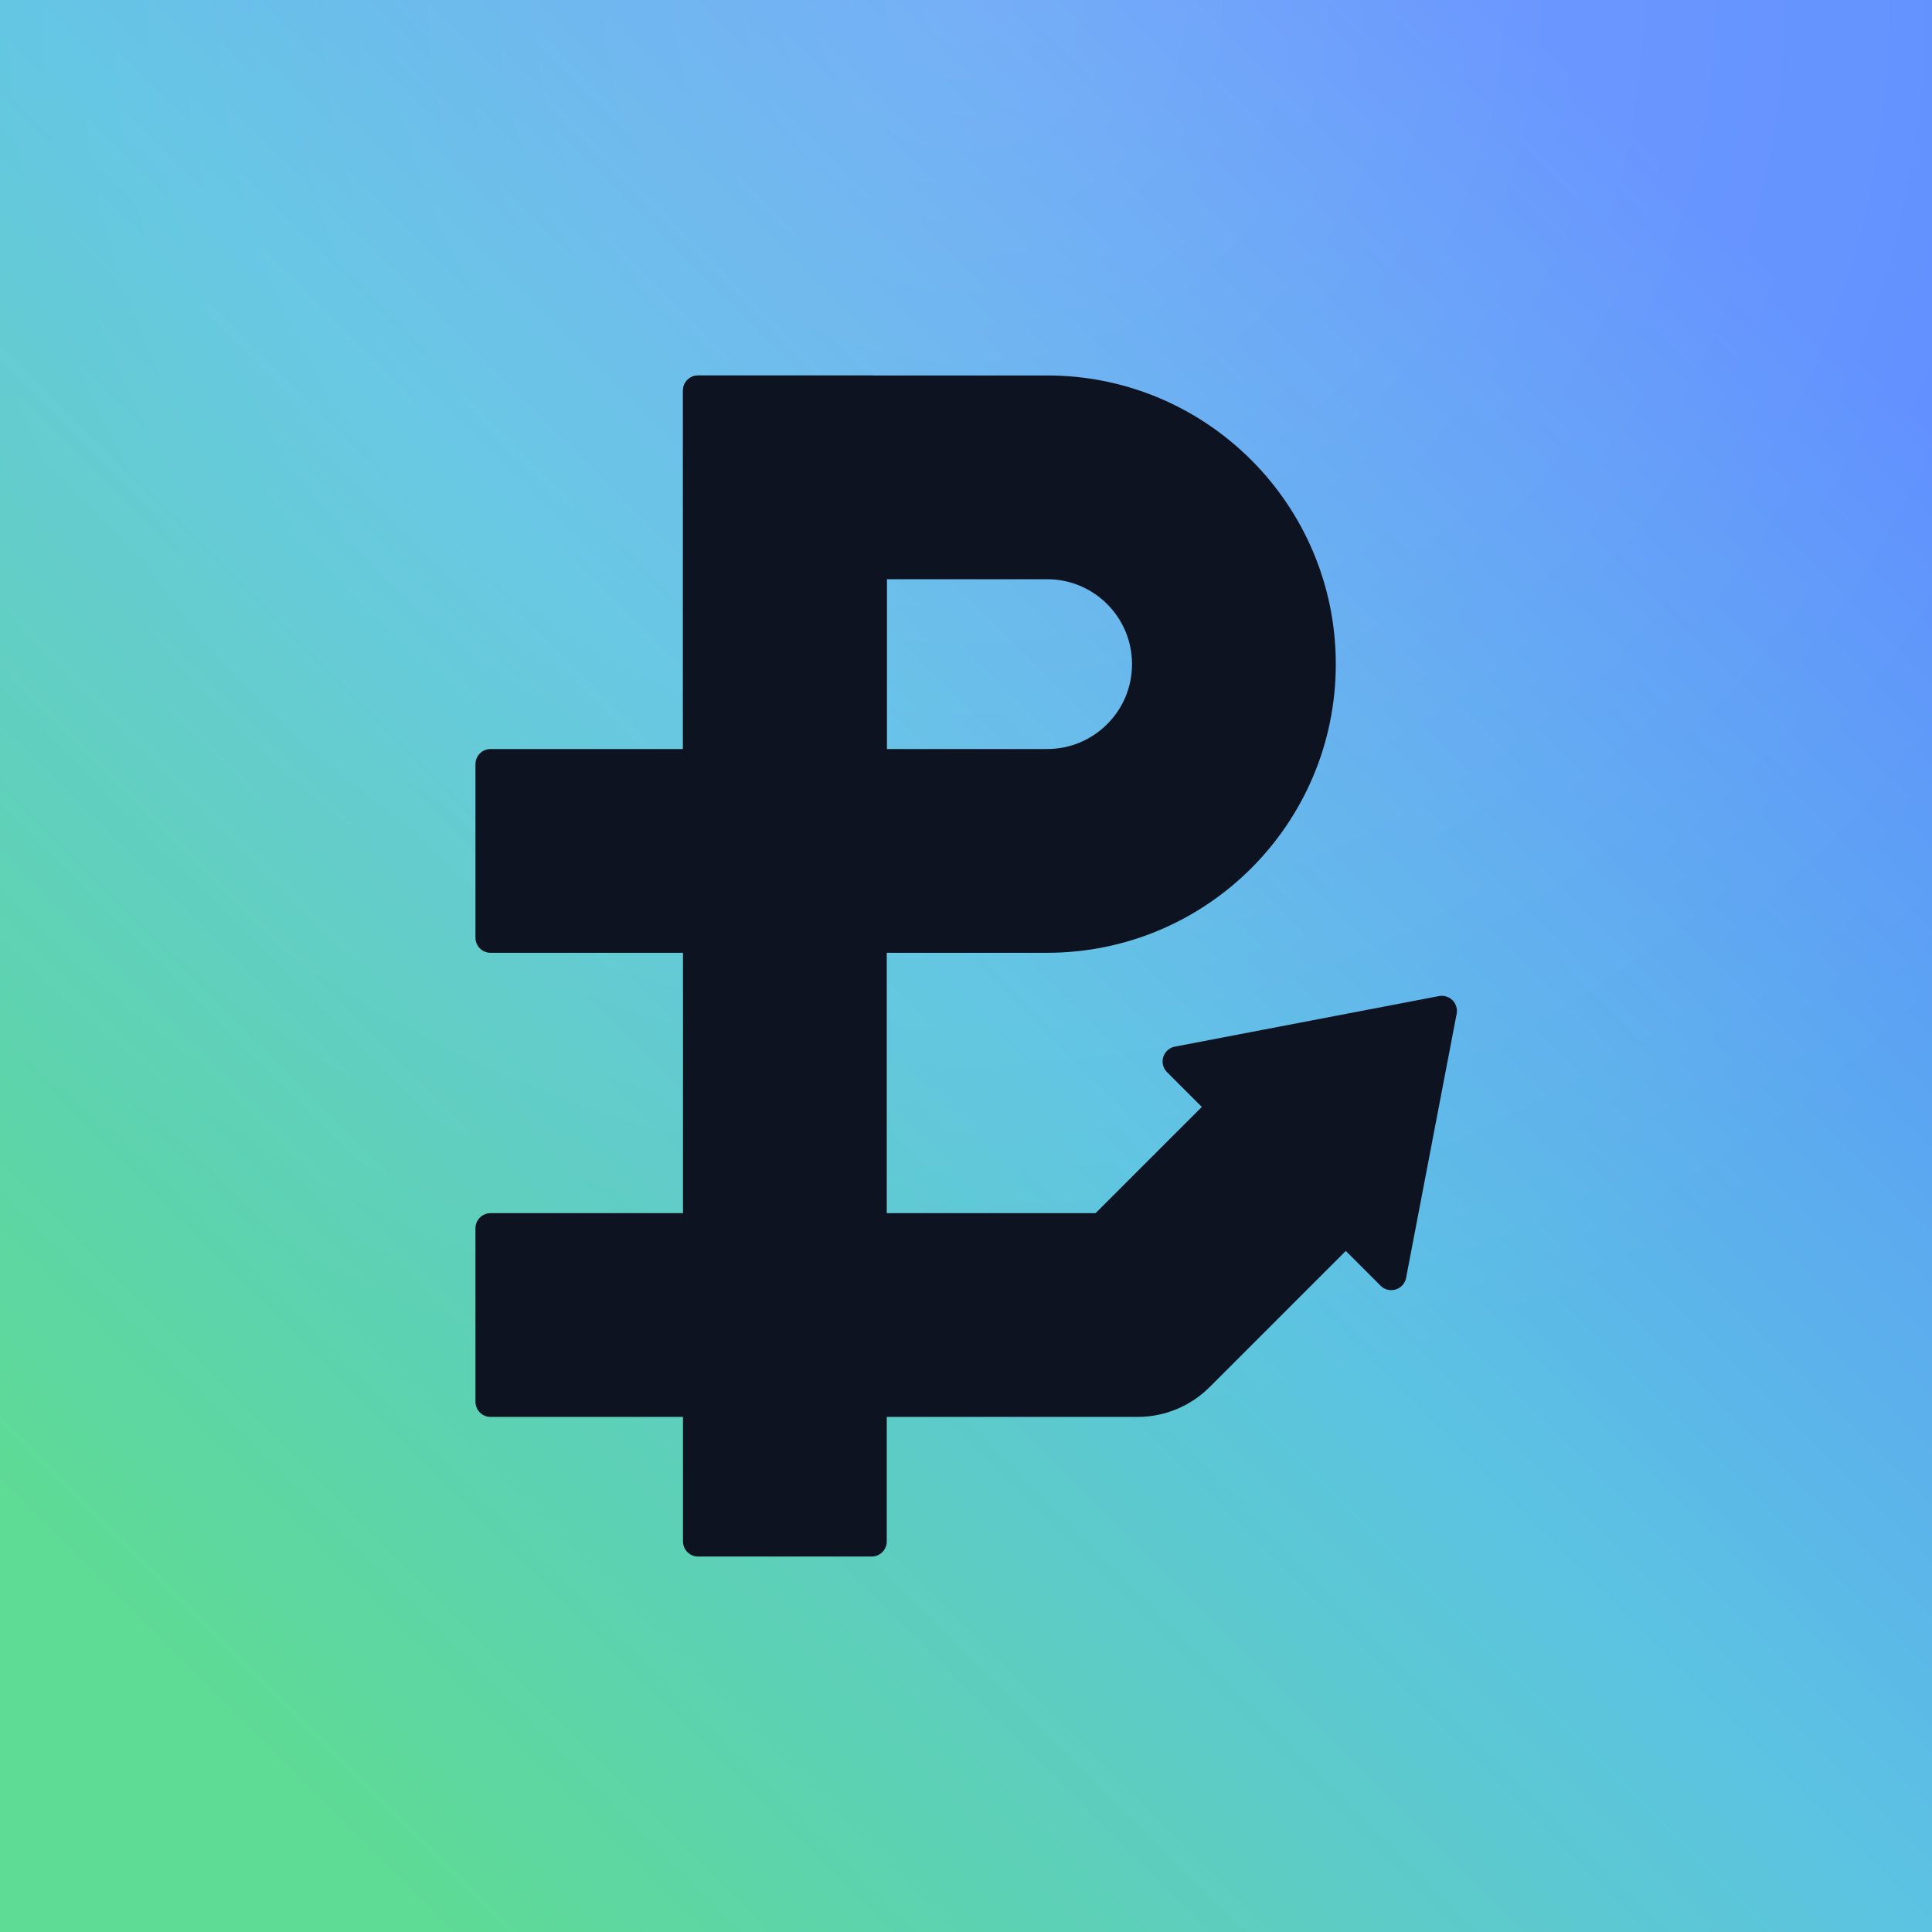
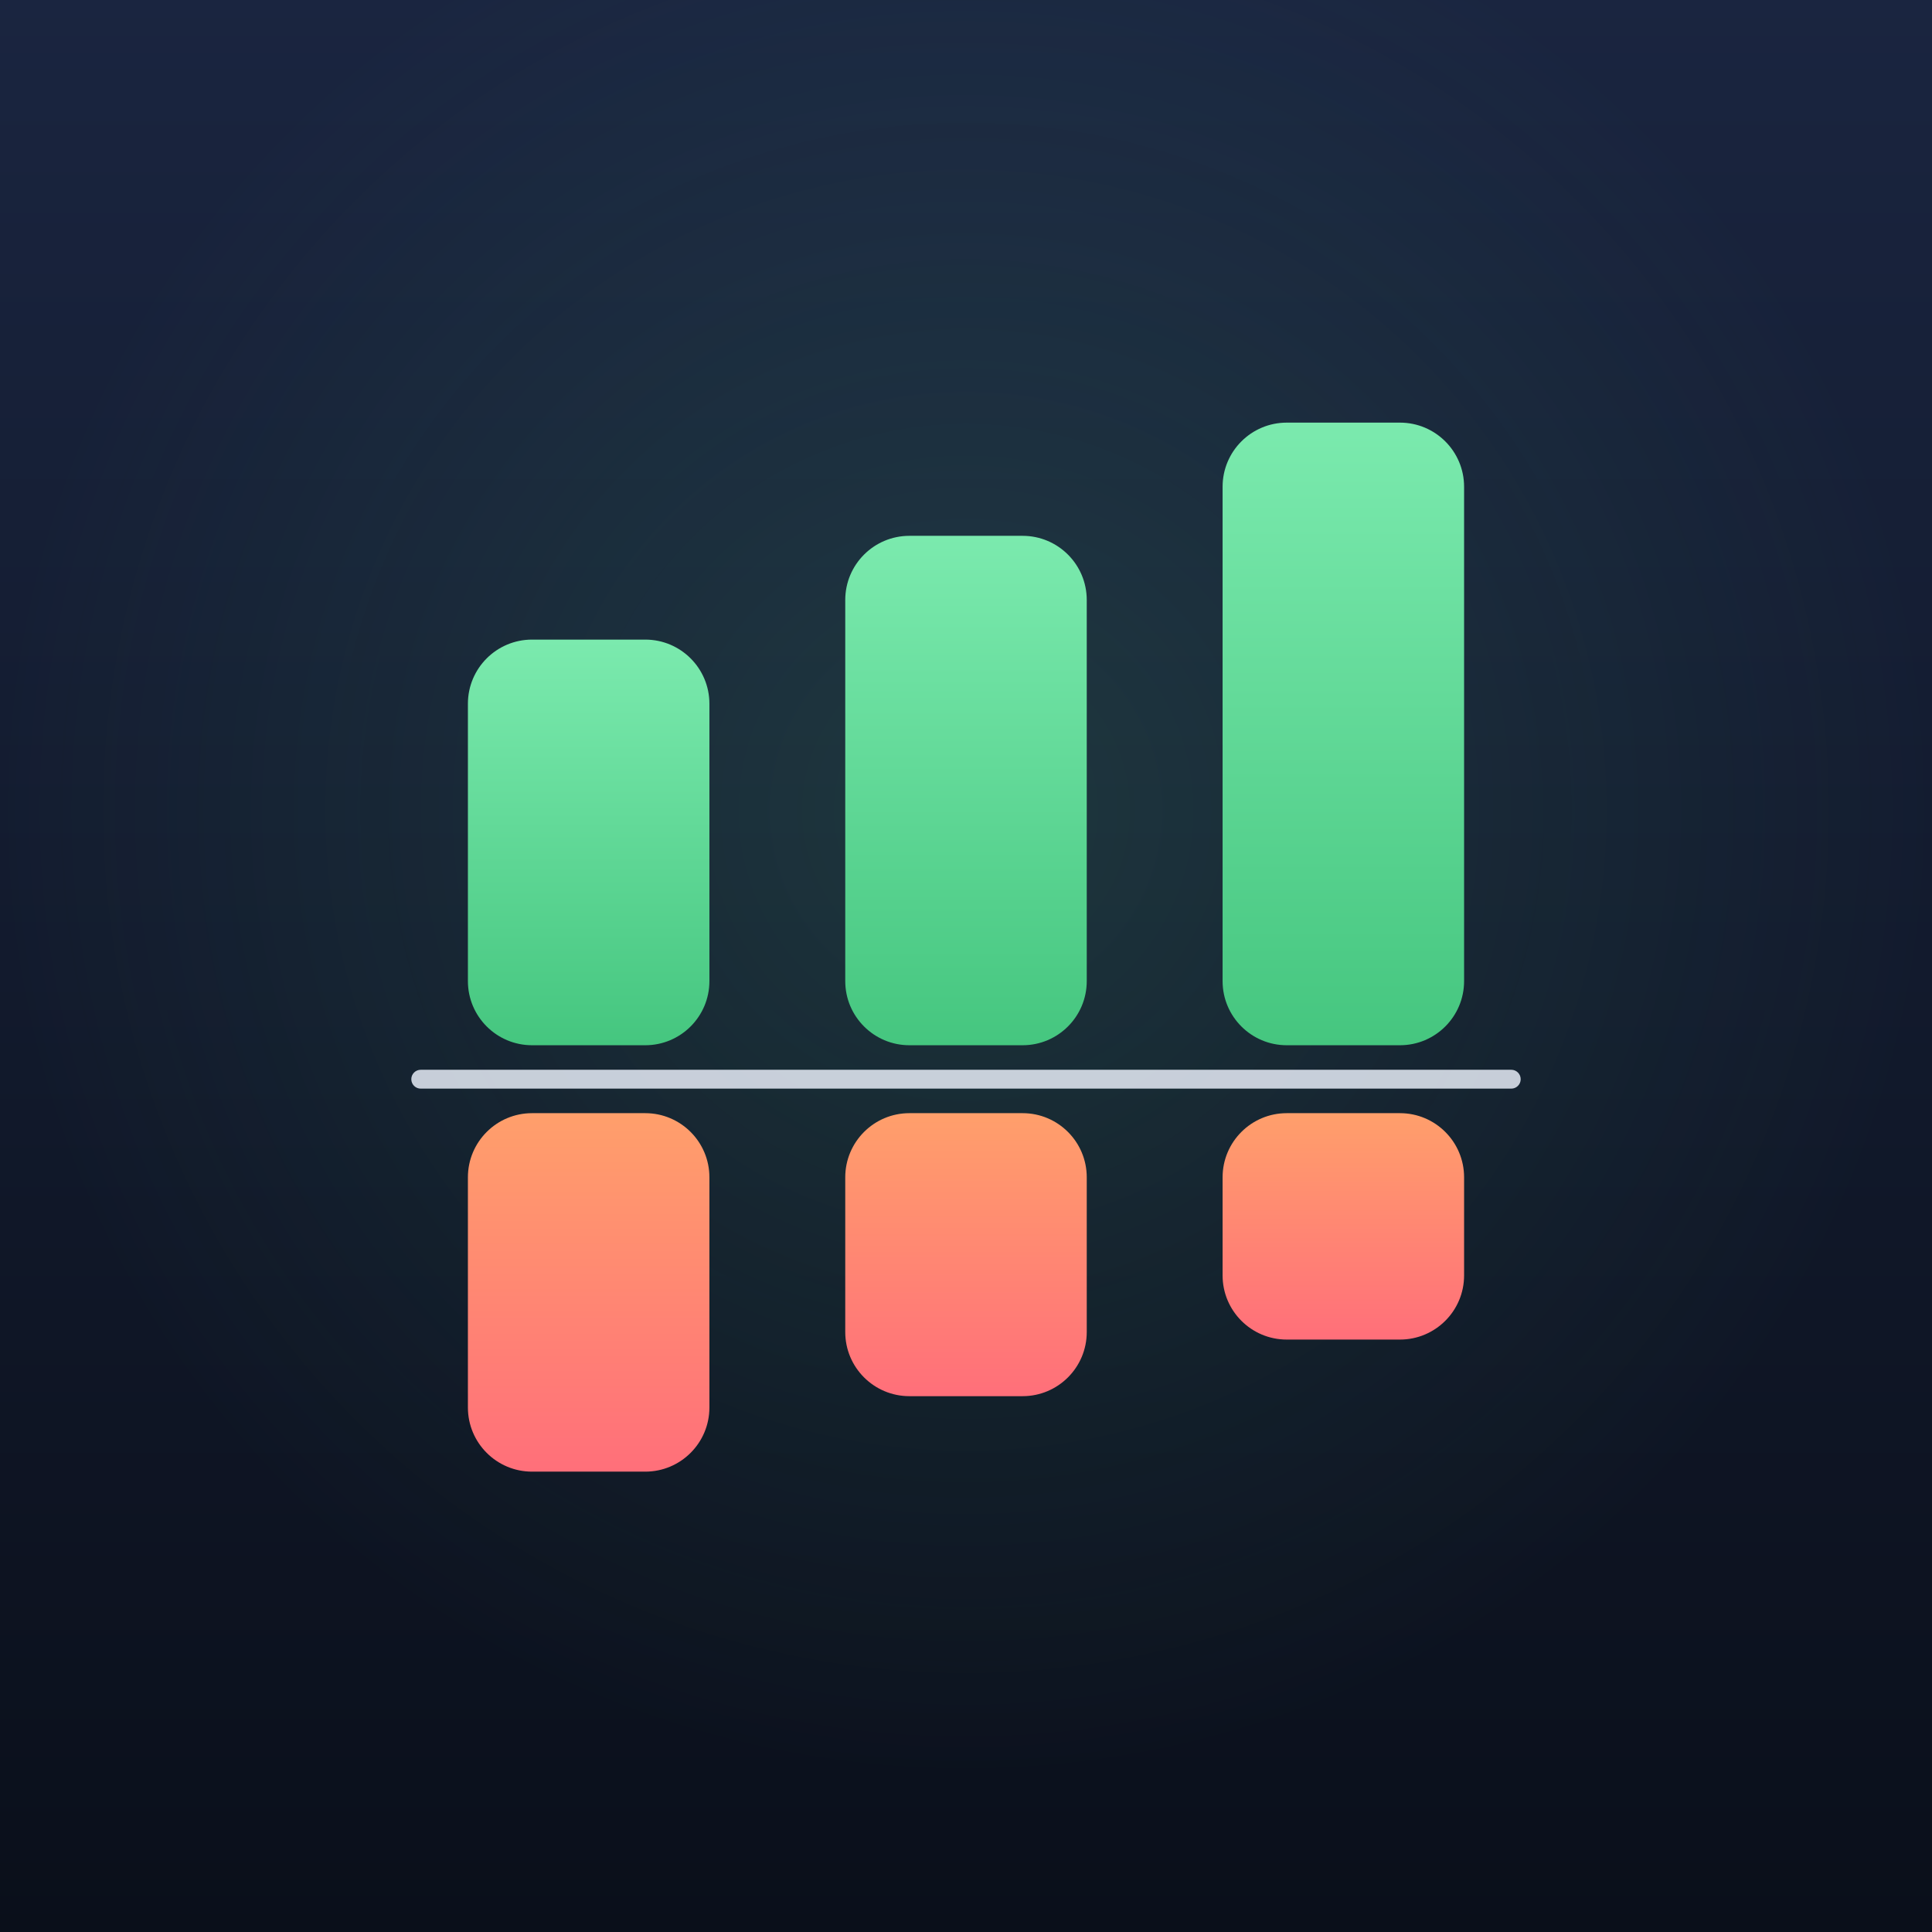
<svg xmlns="http://www.w3.org/2000/svg" viewBox="0 0 1024 1024" width="1024" height="1024">
  <defs>
-     <linearGradient id="bg" x1="112" y1="912" x2="912" y2="112" gradientUnits="userSpaceOnUse">
-       <stop offset="0" stop-color="#5EDB94" />
-       <stop offset="0.5" stop-color="#5CC3E2" />
-       <stop offset="1" stop-color="#5B8CFF" />
+     <linearGradient id="bg" x1="0" y1="0" x2="0" y2="1">
+       <stop offset="0" stop-color="#1A2540" />
+       <stop offset="1" stop-color="#0A0F1A" />
    </linearGradient>
-     <radialGradient id="sheen" cx="512" cy="0" r="760" gradientUnits="userSpaceOnUse">
-       <stop offset="0" stop-color="#FFFFFF" stop-opacity="0.16" />
-       <stop offset="1" stop-color="#FFFFFF" stop-opacity="0" />
+     <radialGradient id="glow" cx="0.5" cy="0.42" r="0.5">
+       <stop offset="0" stop-color="#5EDB94" stop-opacity="0.14" />
+       <stop offset="1" stop-color="#5EDB94" stop-opacity="0" />
    </radialGradient>
  </defs>
  <rect x="0" y="0" width="1024" height="1024" fill="url(#bg)" />
-   <rect x="0" y="0" width="1024" height="1024" fill="url(#sheen)" />
-   <g transform="translate(43 -3)" fill="#0D1320" stroke="#0D1320" stroke-width="16" stroke-linejoin="round">
-     <path fill-rule="evenodd" d="M327 210 H512 A145 145 0 0 1 512 500 H327 Z M419 302 H512 A53 53 0 0 1 512 408 H419 Z" />
-     <rect x="327" y="210" width="92" height="610" />
-     <rect x="217" y="408" width="110" height="92" />
-     <path d="M217 654 H541 L605.3 589.7 L581.2 565.6 L721.2 538.8 L694.4 678.8 L670.3 654.7 L592.5 732.5 A46 46 0 0 1 560 746 H217 Z" />
+   <rect x="0" y="0" width="1024" height="1024" fill="url(#glow)" />
+   <defs>
+     <linearGradient id="gInc" x1="0" y1="0" x2="0" y2="1">
+       <stop offset="0" stop-color="#7BEAAE" />
+       <stop offset="1" stop-color="#45C67F" />
+     </linearGradient>
+     <linearGradient id="gExp" x1="0" y1="0" x2="0" y2="1">
+       <stop offset="0" stop-color="#FF9F6B" />
+       <stop offset="1" stop-color="#FF6F7A" />
+     </linearGradient>
+   </defs>
+   <g>
+     <rect x="248" y="339" width="128" height="215" rx="34" fill="url(#gInc)" />
+     <rect x="248" y="590" width="128" height="190" rx="34" fill="url(#gExp)" />
+     <rect x="448" y="284" width="128" height="270" rx="34" fill="url(#gInc)" />
+     <rect x="448" y="590" width="128" height="150" rx="34" fill="url(#gExp)" />
+     <rect x="648" y="224" width="128" height="330" rx="34" fill="url(#gInc)" />
+     <rect x="648" y="590" width="128" height="120" rx="34" fill="url(#gExp)" />
  </g>
+   <rect x="218" y="567" width="588" height="10" rx="5" fill="#E6ECF7" opacity="0.85" />
</svg>
